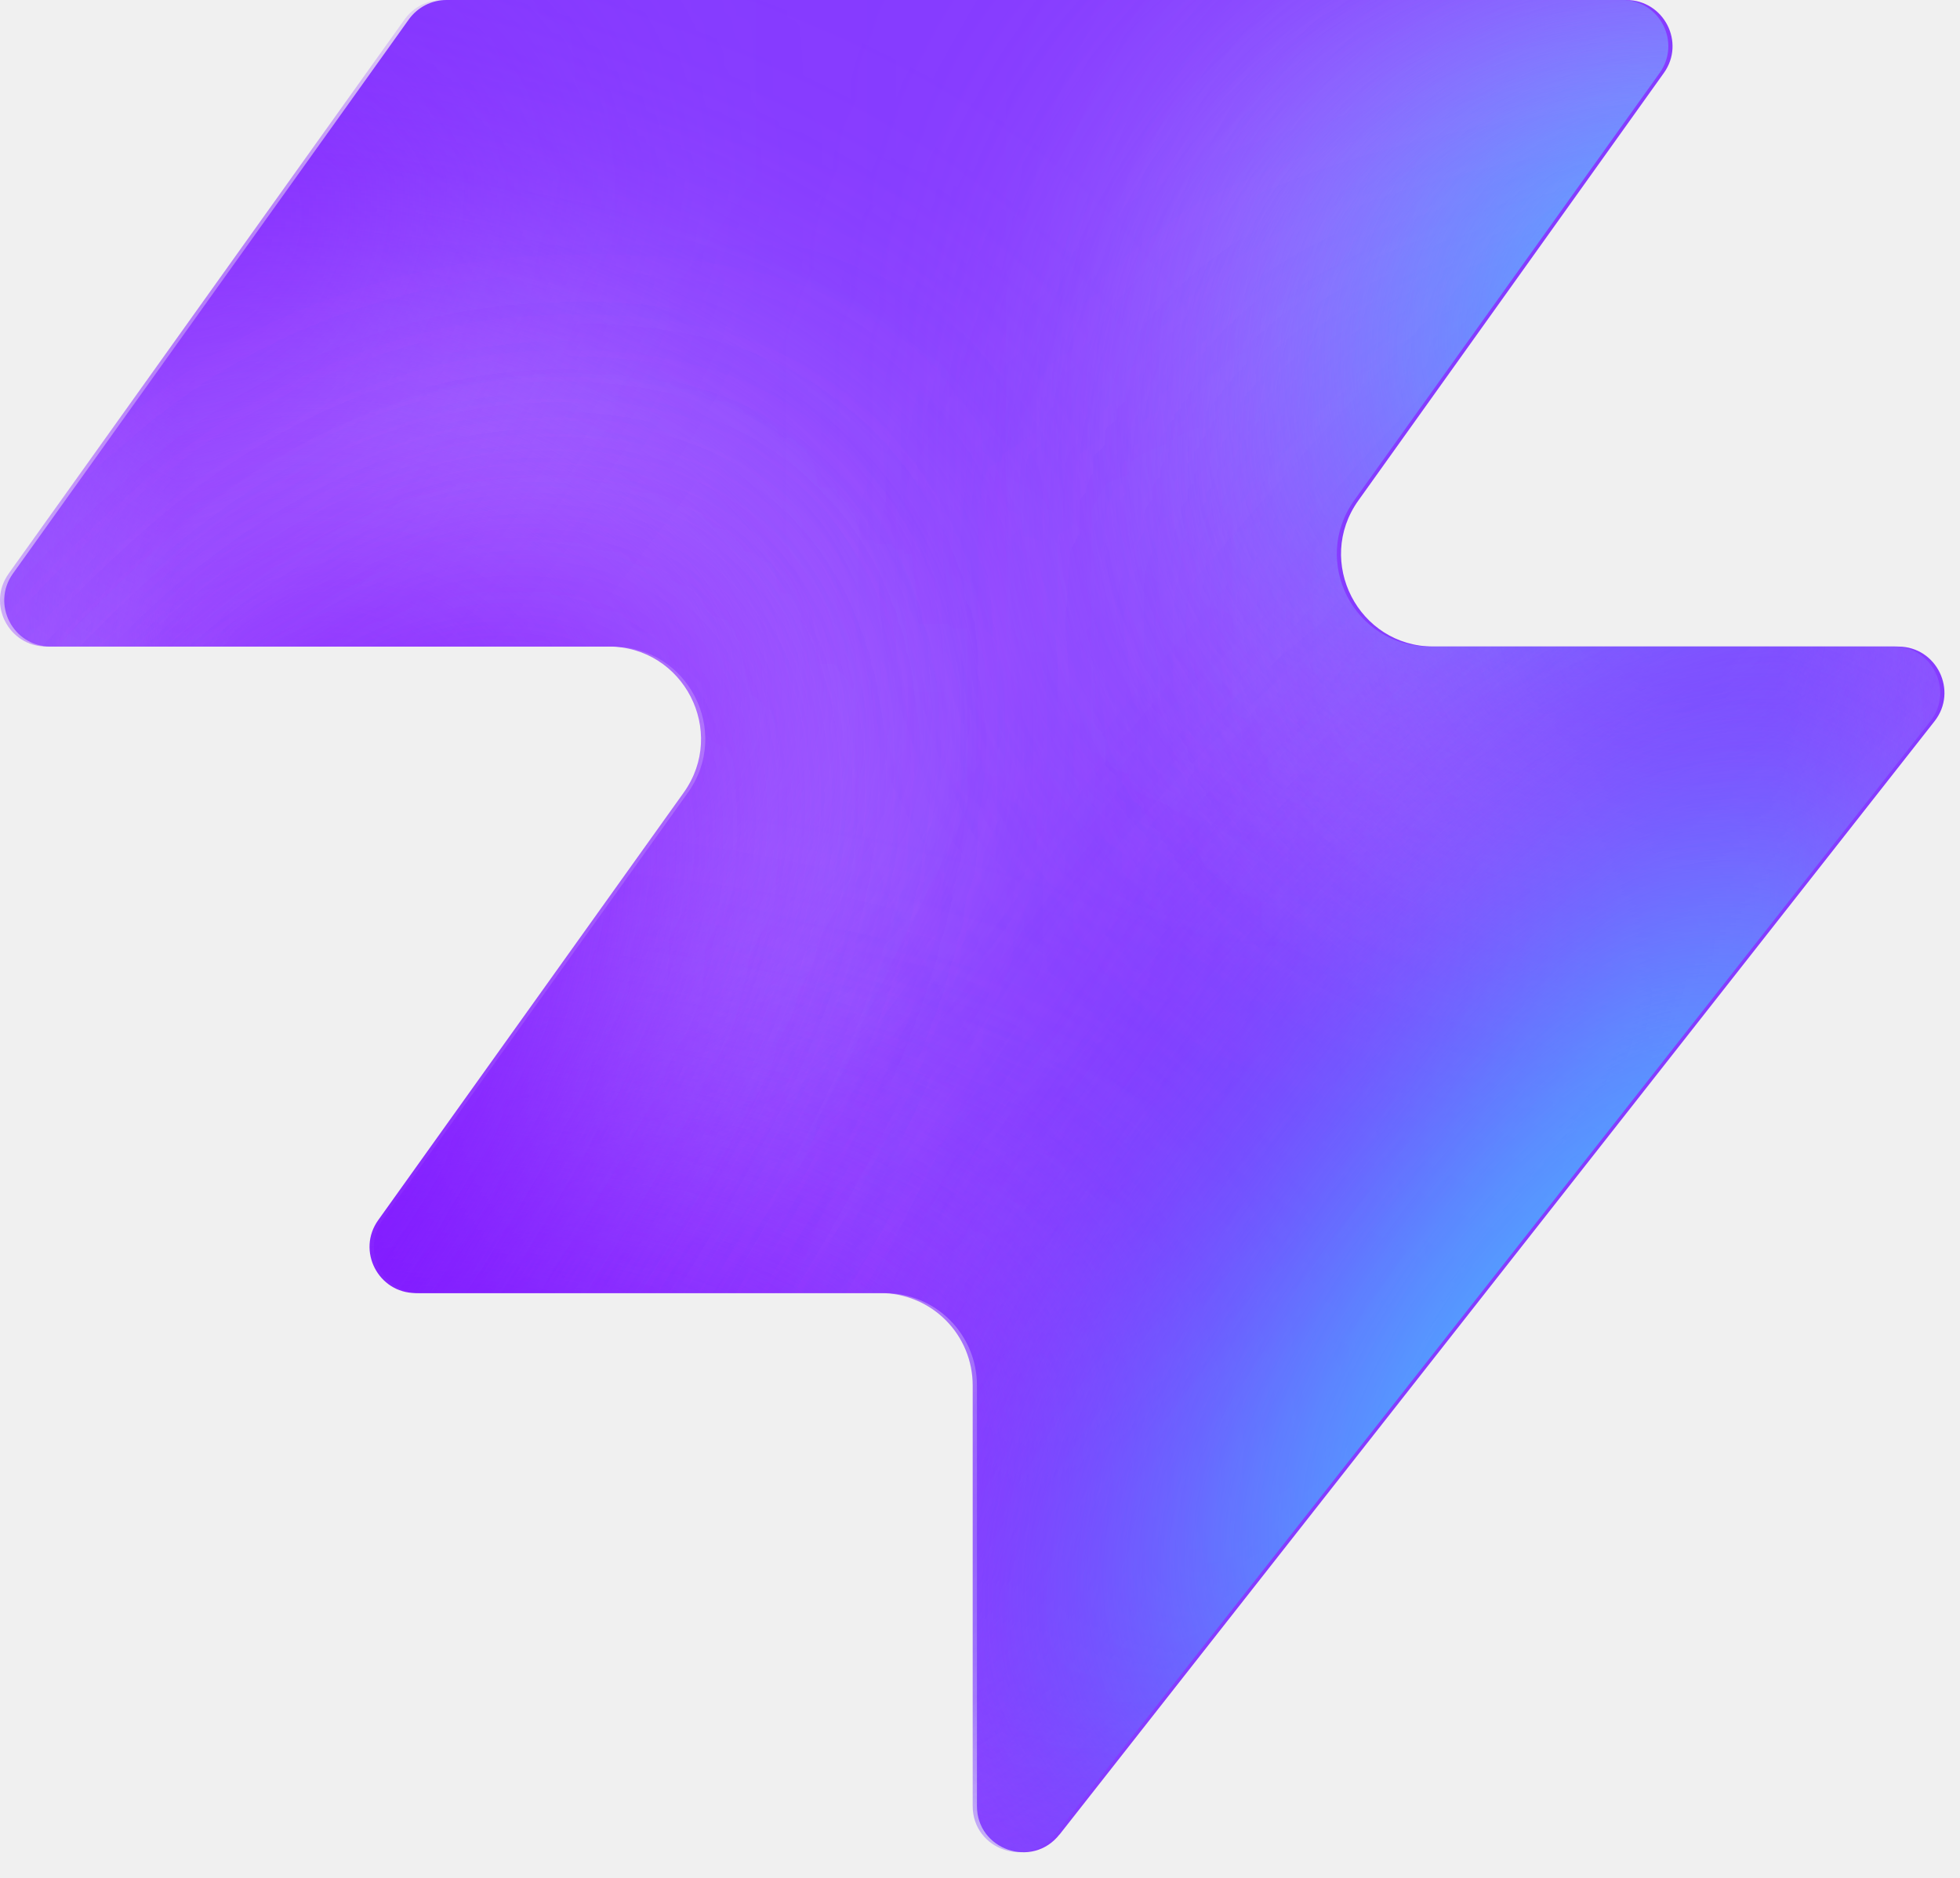
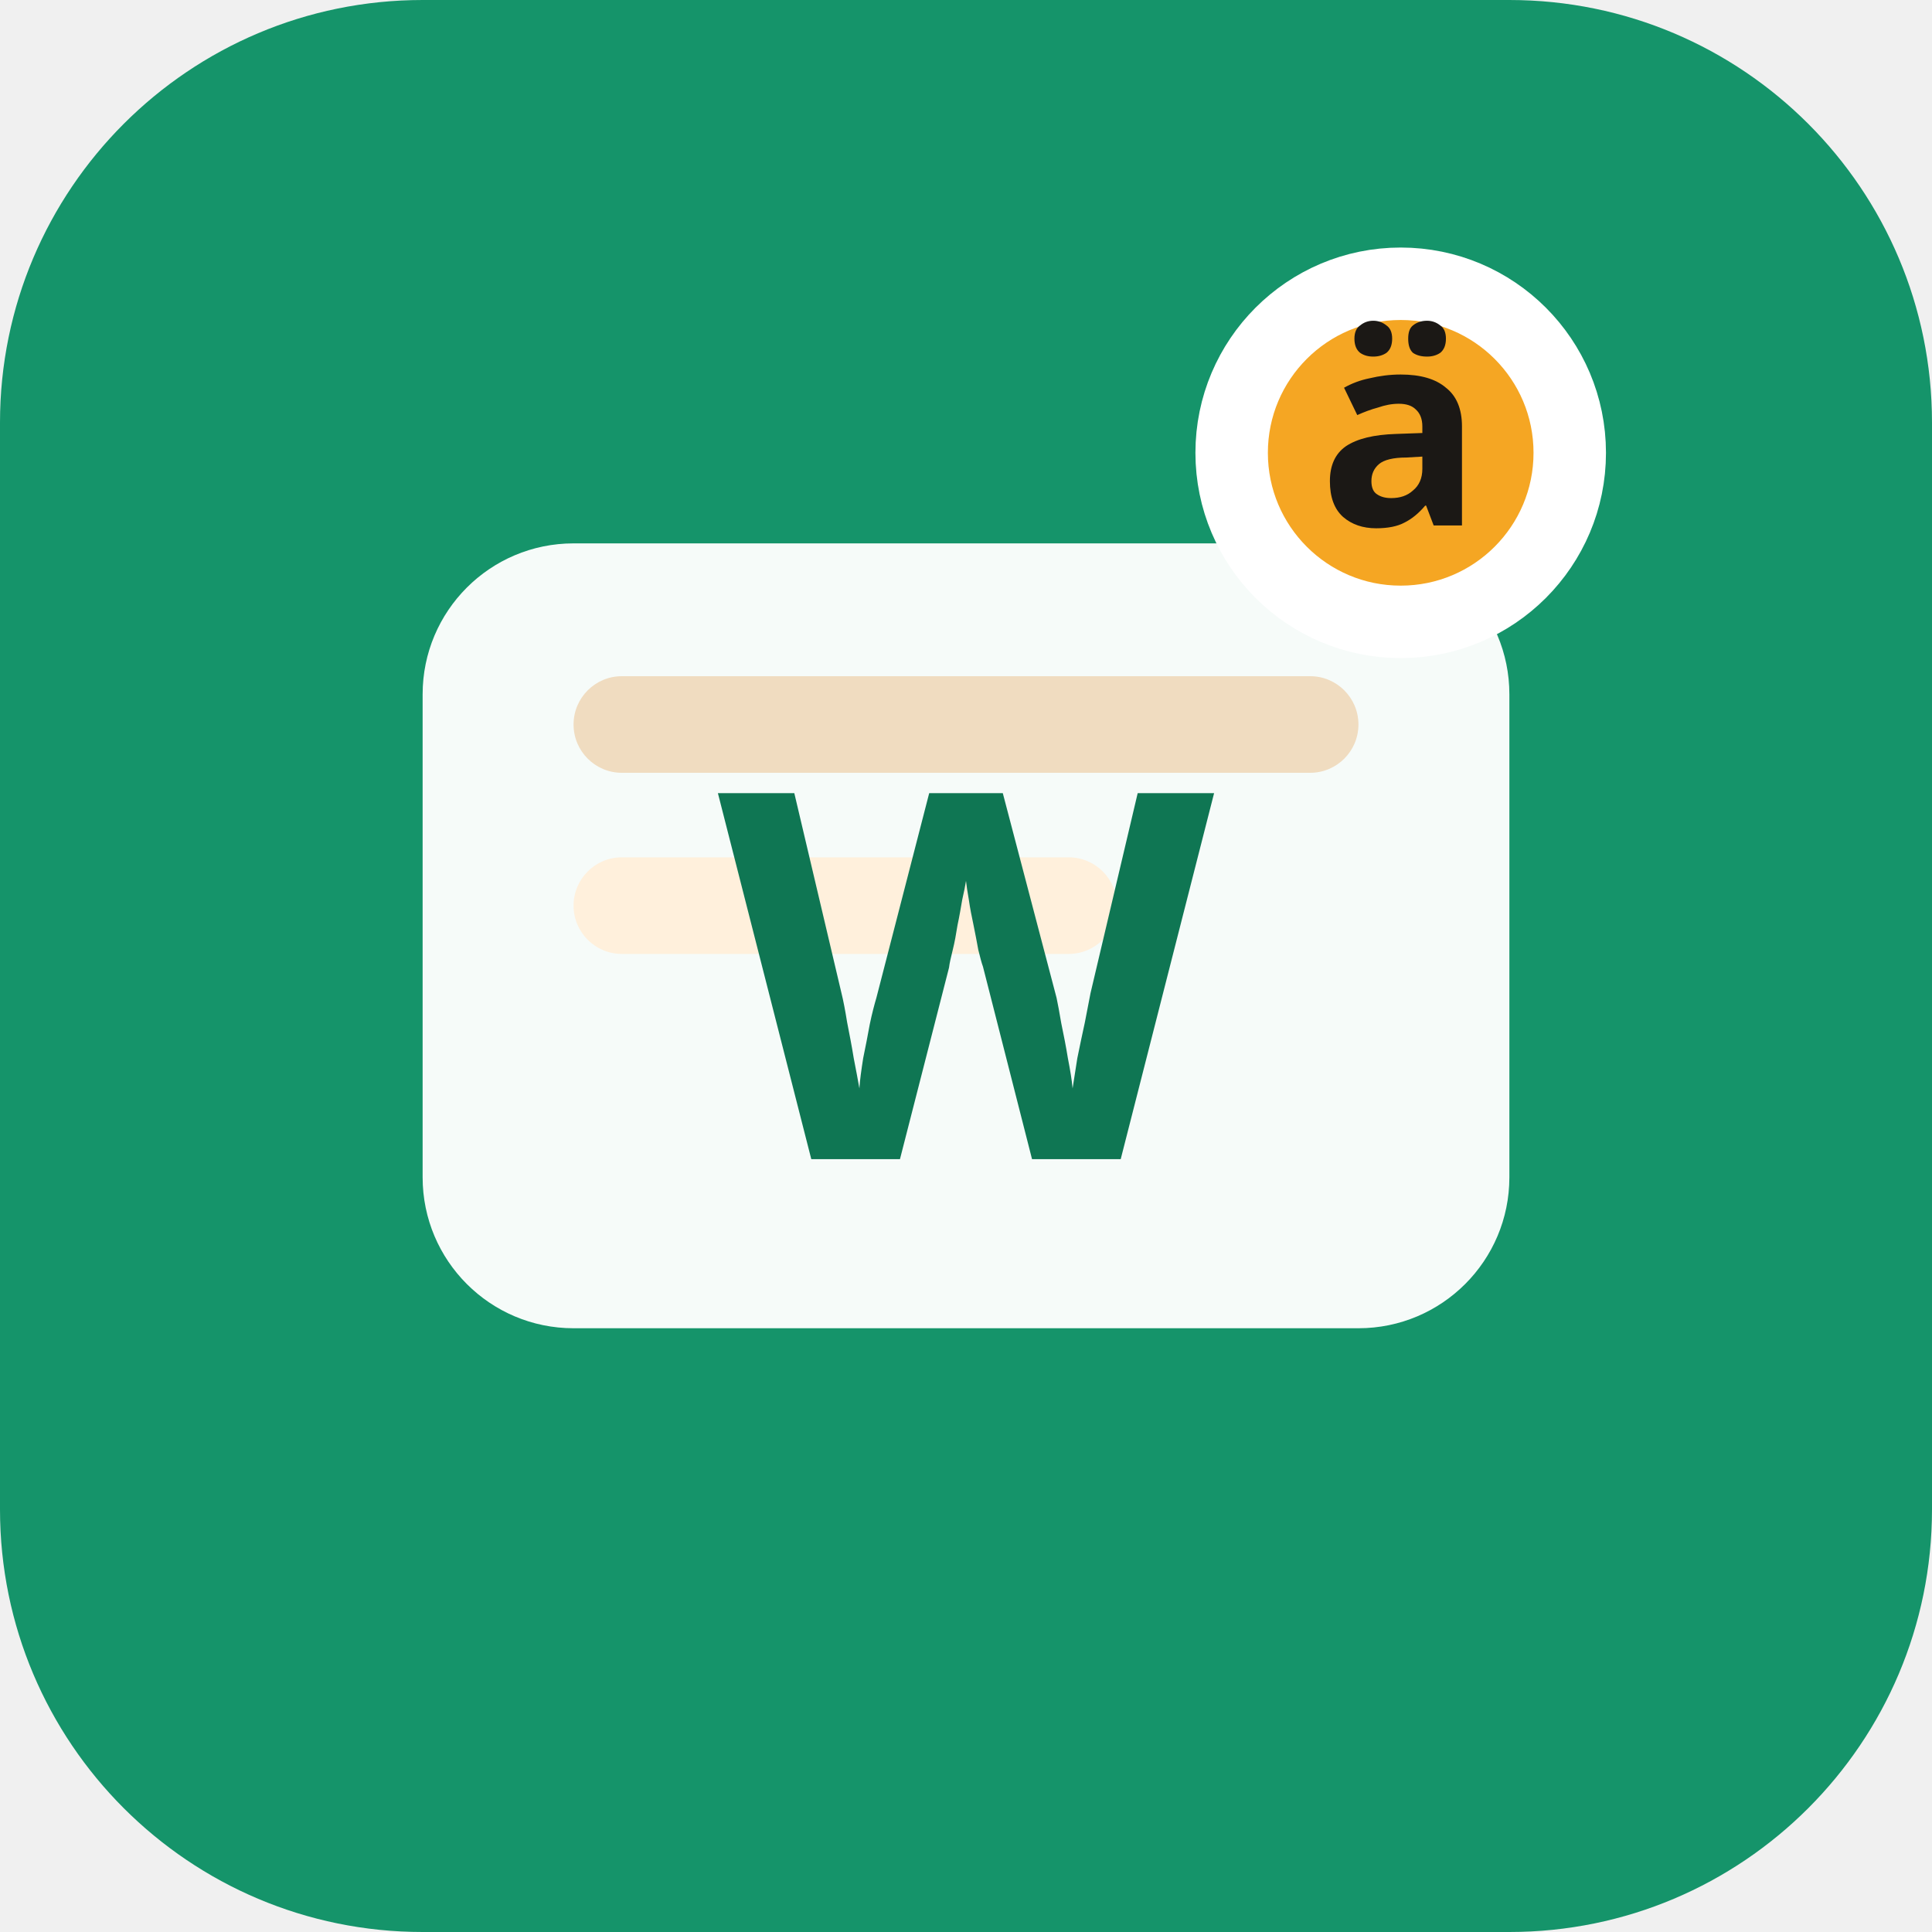
- <svg xmlns="http://www.w3.org/2000/svg" width="48" height="46" fill="none" viewBox="0 0 48 46">
-   <path fill="#863bff" d="M25.946 44.938c-.664.845-2.021.375-2.021-.698V33.937a2.26 2.26 0 0 0-2.262-2.262H10.287c-.92 0-1.456-1.04-.92-1.788l7.48-10.471c1.07-1.497 0-3.578-1.842-3.578H1.237c-.92 0-1.456-1.04-.92-1.788L10.013.474c.214-.297.556-.474.92-.474h28.894c.92 0 1.456 1.04.92 1.788l-7.48 10.471c-1.07 1.498 0 3.579 1.842 3.579h11.377c.943 0 1.473 1.088.89 1.83L25.947 44.94z" style="fill:#863bff;fill:color(display-p3 .525 .23 1);fill-opacity:1" />
-   <mask id="a" width="48" height="46" x="0" y="0" maskUnits="userSpaceOnUse" style="mask-type:alpha">
-     <path fill="#000" d="M25.842 44.938c-.664.844-2.021.375-2.021-.698V33.937a2.26 2.26 0 0 0-2.262-2.262H10.183c-.92 0-1.456-1.04-.92-1.788l7.48-10.471c1.07-1.498 0-3.579-1.842-3.579H1.133c-.92 0-1.456-1.04-.92-1.787L9.91.473c.214-.297.556-.474.92-.474h28.894c.92 0 1.456 1.04.92 1.788l-7.48 10.471c-1.07 1.498 0 3.578 1.842 3.578h11.377c.943 0 1.473 1.088.89 1.832L25.843 44.94z" style="fill:#000;fill-opacity:1" />
-   </mask>
-   <g mask="url(#a)">
-     <g filter="url(#b)">
-       <ellipse cx="5.508" cy="14.704" fill="#ede6ff" rx="5.508" ry="14.704" style="fill:#ede6ff;fill:color(display-p3 .927 .903 1);fill-opacity:1" transform="matrix(.00324 1 1 -.00324 -4.47 31.516)" />
-     </g>
-     <g filter="url(#c)">
-       <ellipse cx="10.399" cy="29.851" fill="#ede6ff" rx="10.399" ry="29.851" style="fill:#ede6ff;fill:color(display-p3 .927 .903 1);fill-opacity:1" transform="matrix(.00324 1 1 -.00324 -39.328 7.883)" />
-     </g>
-     <g filter="url(#d)">
-       <ellipse cx="5.508" cy="30.487" fill="#7e14ff" rx="5.508" ry="30.487" style="fill:#7e14ff;fill:color(display-p3 .492 .077 1);fill-opacity:1" transform="rotate(89.814 -25.913 -14.639)scale(1 -1)" />
-     </g>
-     <g filter="url(#e)">
-       <ellipse cx="5.508" cy="30.599" fill="#7e14ff" rx="5.508" ry="30.599" style="fill:#7e14ff;fill:color(display-p3 .492 .077 1);fill-opacity:1" transform="rotate(89.814 -32.644 -3.334)scale(1 -1)" />
-     </g>
-     <g filter="url(#f)">
-       <ellipse cx="5.508" cy="30.599" fill="#7e14ff" rx="5.508" ry="30.599" style="fill:#7e14ff;fill:color(display-p3 .492 .077 1);fill-opacity:1" transform="matrix(.00324 1 1 -.00324 -34.34 30.47)" />
-     </g>
-     <g filter="url(#g)">
-       <ellipse cx="14.072" cy="22.078" fill="#ede6ff" rx="14.072" ry="22.078" style="fill:#ede6ff;fill:color(display-p3 .927 .903 1);fill-opacity:1" transform="rotate(93.35 24.506 48.493)scale(-1 1)" />
-     </g>
-     <g filter="url(#h)">
-       <ellipse cx="3.47" cy="21.501" fill="#7e14ff" rx="3.47" ry="21.501" style="fill:#7e14ff;fill:color(display-p3 .492 .077 1);fill-opacity:1" transform="rotate(89.009 28.708 47.59)scale(-1 1)" />
-     </g>
-     <g filter="url(#i)">
-       <ellipse cx="3.47" cy="21.501" fill="#7e14ff" rx="3.47" ry="21.501" style="fill:#7e14ff;fill:color(display-p3 .492 .077 1);fill-opacity:1" transform="rotate(89.009 28.708 47.59)scale(-1 1)" />
-     </g>
-     <g filter="url(#j)">
-       <ellipse cx=".387" cy="8.972" fill="#7e14ff" rx="4.407" ry="29.108" style="fill:#7e14ff;fill:color(display-p3 .492 .077 1);fill-opacity:1" transform="rotate(39.51 .387 8.972)" />
-     </g>
-     <g filter="url(#k)">
-       <ellipse cx="47.523" cy="-6.092" fill="#7e14ff" rx="4.407" ry="29.108" style="fill:#7e14ff;fill:color(display-p3 .492 .077 1);fill-opacity:1" transform="rotate(37.892 47.523 -6.092)" />
-     </g>
-     <g filter="url(#l)">
-       <ellipse cx="41.412" cy="6.333" fill="#47bfff" rx="5.971" ry="9.665" style="fill:#47bfff;fill:color(display-p3 .28 .748 1);fill-opacity:1" transform="rotate(37.892 41.412 6.333)" />
-     </g>
-     <g filter="url(#m)">
-       <ellipse cx="-1.879" cy="38.332" fill="#7e14ff" rx="4.407" ry="29.108" style="fill:#7e14ff;fill:color(display-p3 .492 .077 1);fill-opacity:1" transform="rotate(37.892 -1.88 38.332)" />
-     </g>
-     <g filter="url(#n)">
-       <ellipse cx="-1.879" cy="38.332" fill="#7e14ff" rx="4.407" ry="29.108" style="fill:#7e14ff;fill:color(display-p3 .492 .077 1);fill-opacity:1" transform="rotate(37.892 -1.88 38.332)" />
-     </g>
-     <g filter="url(#o)">
-       <ellipse cx="35.651" cy="29.907" fill="#7e14ff" rx="4.407" ry="29.108" style="fill:#7e14ff;fill:color(display-p3 .492 .077 1);fill-opacity:1" transform="rotate(37.892 35.651 29.907)" />
-     </g>
-     <g filter="url(#p)">
-       <ellipse cx="38.418" cy="32.4" fill="#47bfff" rx="5.971" ry="15.297" style="fill:#47bfff;fill:color(display-p3 .28 .748 1);fill-opacity:1" transform="rotate(37.892 38.418 32.4)" />
-     </g>
-   </g>
-   <defs>
-     <filter id="b" width="60.045" height="41.654" x="-19.77" y="16.149" color-interpolation-filters="sRGB" filterUnits="userSpaceOnUse">
-       <feFlood flood-opacity="0" result="BackgroundImageFix" />
-       <feBlend in="SourceGraphic" in2="BackgroundImageFix" result="shape" />
-       <feGaussianBlur result="effect1_foregroundBlur_2002_17158" stdDeviation="7.659" />
-     </filter>
-     <filter id="c" width="90.34" height="51.437" x="-54.613" y="-7.533" color-interpolation-filters="sRGB" filterUnits="userSpaceOnUse">
-       <feFlood flood-opacity="0" result="BackgroundImageFix" />
-       <feBlend in="SourceGraphic" in2="BackgroundImageFix" result="shape" />
-       <feGaussianBlur result="effect1_foregroundBlur_2002_17158" stdDeviation="7.659" />
-     </filter>
-     <filter id="d" width="79.355" height="29.4" x="-49.64" y="2.03" color-interpolation-filters="sRGB" filterUnits="userSpaceOnUse">
-       <feFlood flood-opacity="0" result="BackgroundImageFix" />
-       <feBlend in="SourceGraphic" in2="BackgroundImageFix" result="shape" />
-       <feGaussianBlur result="effect1_foregroundBlur_2002_17158" stdDeviation="4.596" />
-     </filter>
-     <filter id="e" width="79.579" height="29.4" x="-45.045" y="20.029" color-interpolation-filters="sRGB" filterUnits="userSpaceOnUse">
-       <feFlood flood-opacity="0" result="BackgroundImageFix" />
-       <feBlend in="SourceGraphic" in2="BackgroundImageFix" result="shape" />
-       <feGaussianBlur result="effect1_foregroundBlur_2002_17158" stdDeviation="4.596" />
-     </filter>
-     <filter id="f" width="79.579" height="29.4" x="-43.513" y="21.178" color-interpolation-filters="sRGB" filterUnits="userSpaceOnUse">
-       <feFlood flood-opacity="0" result="BackgroundImageFix" />
-       <feBlend in="SourceGraphic" in2="BackgroundImageFix" result="shape" />
-       <feGaussianBlur result="effect1_foregroundBlur_2002_17158" stdDeviation="4.596" />
-     </filter>
-     <filter id="g" width="74.749" height="58.852" x="15.756" y="-17.901" color-interpolation-filters="sRGB" filterUnits="userSpaceOnUse">
-       <feFlood flood-opacity="0" result="BackgroundImageFix" />
-       <feBlend in="SourceGraphic" in2="BackgroundImageFix" result="shape" />
-       <feGaussianBlur result="effect1_foregroundBlur_2002_17158" stdDeviation="7.659" />
-     </filter>
-     <filter id="h" width="61.377" height="25.362" x="23.548" y="2.284" color-interpolation-filters="sRGB" filterUnits="userSpaceOnUse">
-       <feFlood flood-opacity="0" result="BackgroundImageFix" />
-       <feBlend in="SourceGraphic" in2="BackgroundImageFix" result="shape" />
-       <feGaussianBlur result="effect1_foregroundBlur_2002_17158" stdDeviation="4.596" />
-     </filter>
-     <filter id="i" width="61.377" height="25.362" x="23.548" y="2.284" color-interpolation-filters="sRGB" filterUnits="userSpaceOnUse">
-       <feFlood flood-opacity="0" result="BackgroundImageFix" />
-       <feBlend in="SourceGraphic" in2="BackgroundImageFix" result="shape" />
-       <feGaussianBlur result="effect1_foregroundBlur_2002_17158" stdDeviation="4.596" />
-     </filter>
-     <filter id="j" width="56.045" height="63.649" x="-27.636" y="-22.853" color-interpolation-filters="sRGB" filterUnits="userSpaceOnUse">
-       <feFlood flood-opacity="0" result="BackgroundImageFix" />
-       <feBlend in="SourceGraphic" in2="BackgroundImageFix" result="shape" />
-       <feGaussianBlur result="effect1_foregroundBlur_2002_17158" stdDeviation="4.596" />
-     </filter>
-     <filter id="k" width="54.814" height="64.646" x="20.116" y="-38.415" color-interpolation-filters="sRGB" filterUnits="userSpaceOnUse">
-       <feFlood flood-opacity="0" result="BackgroundImageFix" />
-       <feBlend in="SourceGraphic" in2="BackgroundImageFix" result="shape" />
-       <feGaussianBlur result="effect1_foregroundBlur_2002_17158" stdDeviation="4.596" />
-     </filter>
-     <filter id="l" width="33.541" height="35.313" x="24.641" y="-11.323" color-interpolation-filters="sRGB" filterUnits="userSpaceOnUse">
-       <feFlood flood-opacity="0" result="BackgroundImageFix" />
-       <feBlend in="SourceGraphic" in2="BackgroundImageFix" result="shape" />
-       <feGaussianBlur result="effect1_foregroundBlur_2002_17158" stdDeviation="4.596" />
-     </filter>
-     <filter id="m" width="54.814" height="64.646" x="-29.286" y="6.009" color-interpolation-filters="sRGB" filterUnits="userSpaceOnUse">
-       <feFlood flood-opacity="0" result="BackgroundImageFix" />
-       <feBlend in="SourceGraphic" in2="BackgroundImageFix" result="shape" />
-       <feGaussianBlur result="effect1_foregroundBlur_2002_17158" stdDeviation="4.596" />
-     </filter>
-     <filter id="n" width="54.814" height="64.646" x="-29.286" y="6.009" color-interpolation-filters="sRGB" filterUnits="userSpaceOnUse">
-       <feFlood flood-opacity="0" result="BackgroundImageFix" />
-       <feBlend in="SourceGraphic" in2="BackgroundImageFix" result="shape" />
-       <feGaussianBlur result="effect1_foregroundBlur_2002_17158" stdDeviation="4.596" />
-     </filter>
-     <filter id="o" width="54.814" height="64.646" x="8.244" y="-2.416" color-interpolation-filters="sRGB" filterUnits="userSpaceOnUse">
-       <feFlood flood-opacity="0" result="BackgroundImageFix" />
-       <feBlend in="SourceGraphic" in2="BackgroundImageFix" result="shape" />
-       <feGaussianBlur result="effect1_foregroundBlur_2002_17158" stdDeviation="4.596" />
-     </filter>
-     <filter id="p" width="39.409" height="43.623" x="18.713" y="10.588" color-interpolation-filters="sRGB" filterUnits="userSpaceOnUse">
-       <feFlood flood-opacity="0" result="BackgroundImageFix" />
-       <feBlend in="SourceGraphic" in2="BackgroundImageFix" result="shape" />
-       <feGaussianBlur result="effect1_foregroundBlur_2002_17158" stdDeviation="4.596" />
-     </filter>
-   </defs>
+ <svg xmlns="http://www.w3.org/2000/svg" viewBox="0 0 32 32" width="32" height="32">
+   <rect width="32" height="32" rx="7" fill="#15946A" />
+   <rect x="7" y="9" width="18" height="13" rx="2.5" fill="white" opacity="0.96" />
+   <rect x="9.5" y="11.2" width="13" height="1.6" rx="0.8" fill="#F0DCC0" />
+   <rect x="9.5" y="14.2" width="9" height="1.6" rx="0.8" fill="#FFF0DC" />
+   <text x="16" y="19.2" text-anchor="middle" font-family="Nunito, sans-serif" font-weight="800" font-size="8.5" fill="#0F7653" letter-spacing="-0.3">W</text>
+   <circle cx="23.2" cy="7.5" r="2.8" fill="#F5A623" stroke="white" stroke-width="1.2" />
+   <text x="23.2" y="8.7" text-anchor="middle" font-family="Nunito, sans-serif" font-weight="800" font-size="4.5" fill="#1B1815">ä</text>
</svg>
